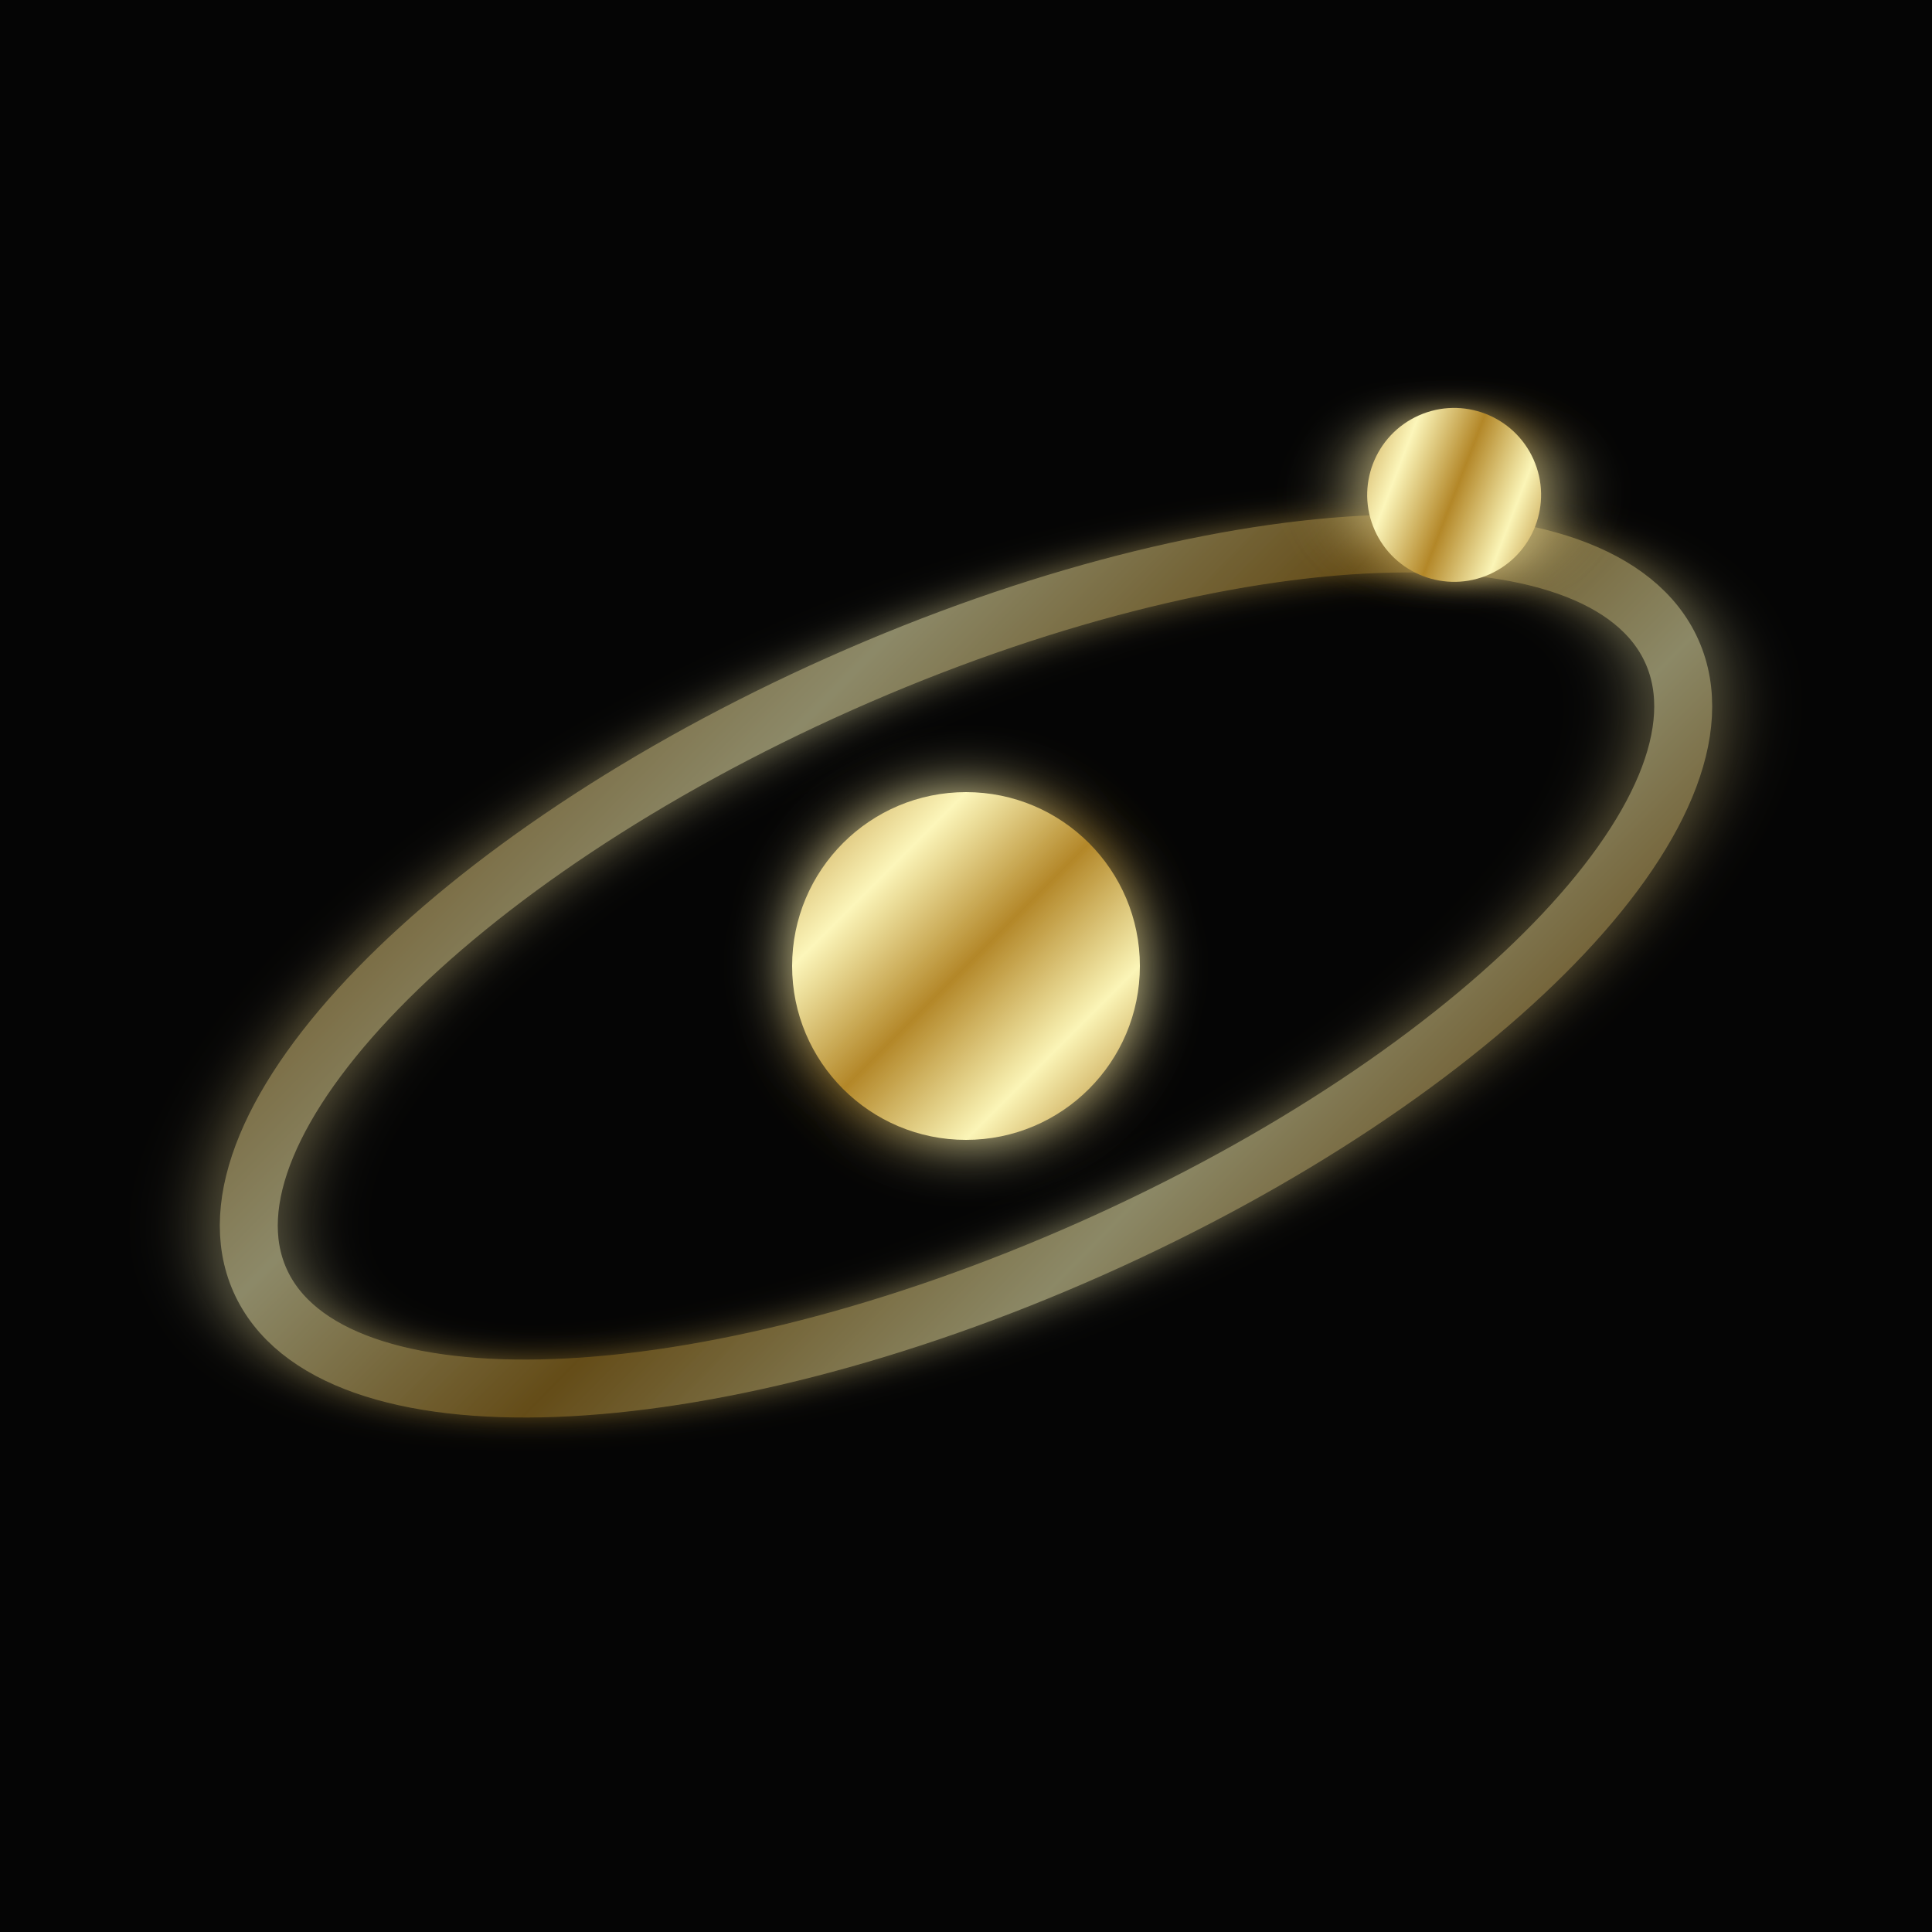
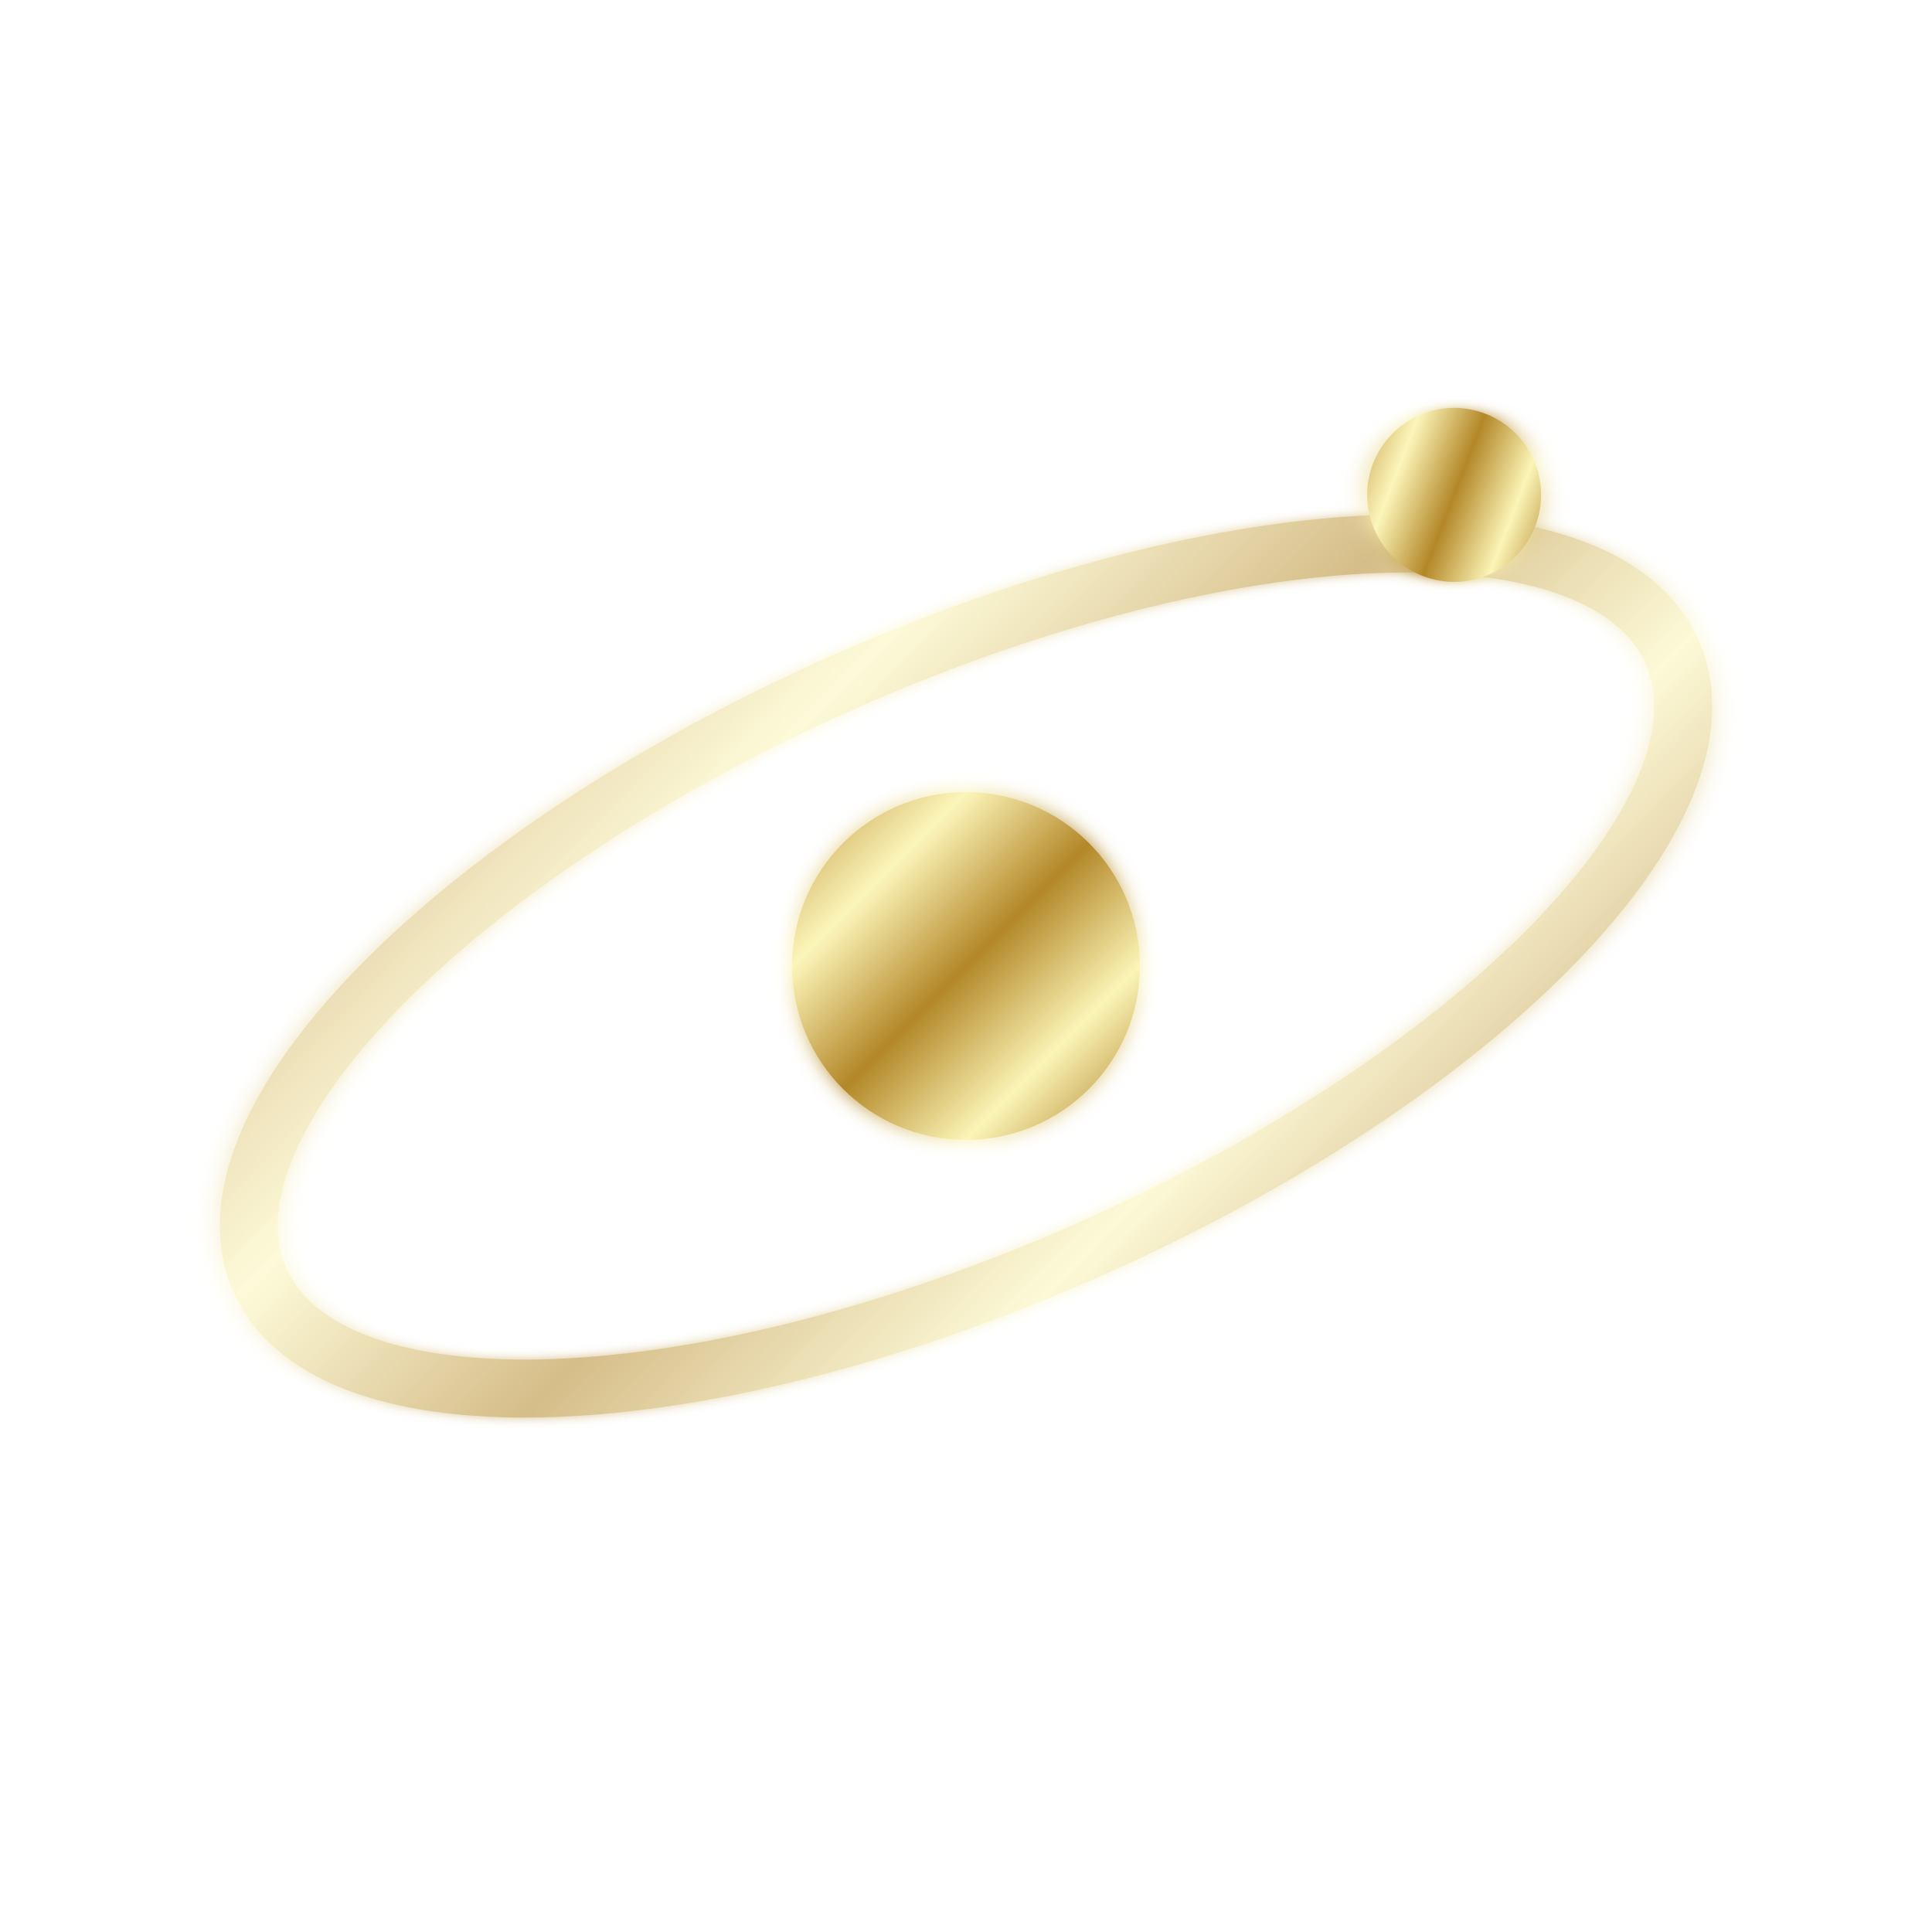
<svg xmlns="http://www.w3.org/2000/svg" viewBox="0 0 100 100">
  <defs>
    <linearGradient id="g" x1="0%" y1="0%" x2="100%" y2="100%">
      <stop offset="0%" stop-color="#BF953F" />
      <stop offset="25%" stop-color="#FCF6BA" />
      <stop offset="50%" stop-color="#B38728" />
      <stop offset="75%" stop-color="#FBF5B7" />
      <stop offset="100%" stop-color="#AA771C" />
    </linearGradient>
    <filter id="glow" x="-50%" y="-50%" width="200%" height="200%">
-       <feGaussianBlur stdDeviation="1.5" result="coloredBlur" />
+       <feGaussianBlur stdDeviation="0.5" result="coloredBlur" />
      <feMerge>
        <feMergeNode in="coloredBlur" />
        <feMergeNode in="SourceGraphic" />
      </feMerge>
    </filter>
  </defs>
-   <rect x="0" y="0" width="100" height="100" fill="#050505" />
  <ellipse cx="50" cy="50" rx="40" ry="16" fill="none" stroke="url(#g)" stroke-width="3" opacity="0.55" filter="url(#glow)" transform="rotate(-24 50 50)" />
  <circle cx="50" cy="50" r="9" fill="url(#g)" filter="url(#glow)" />
  <circle cx="83" cy="38" r="4.5" fill="url(#g)" filter="url(#glow)" transform="rotate(-24 50 50)" />
</svg>
